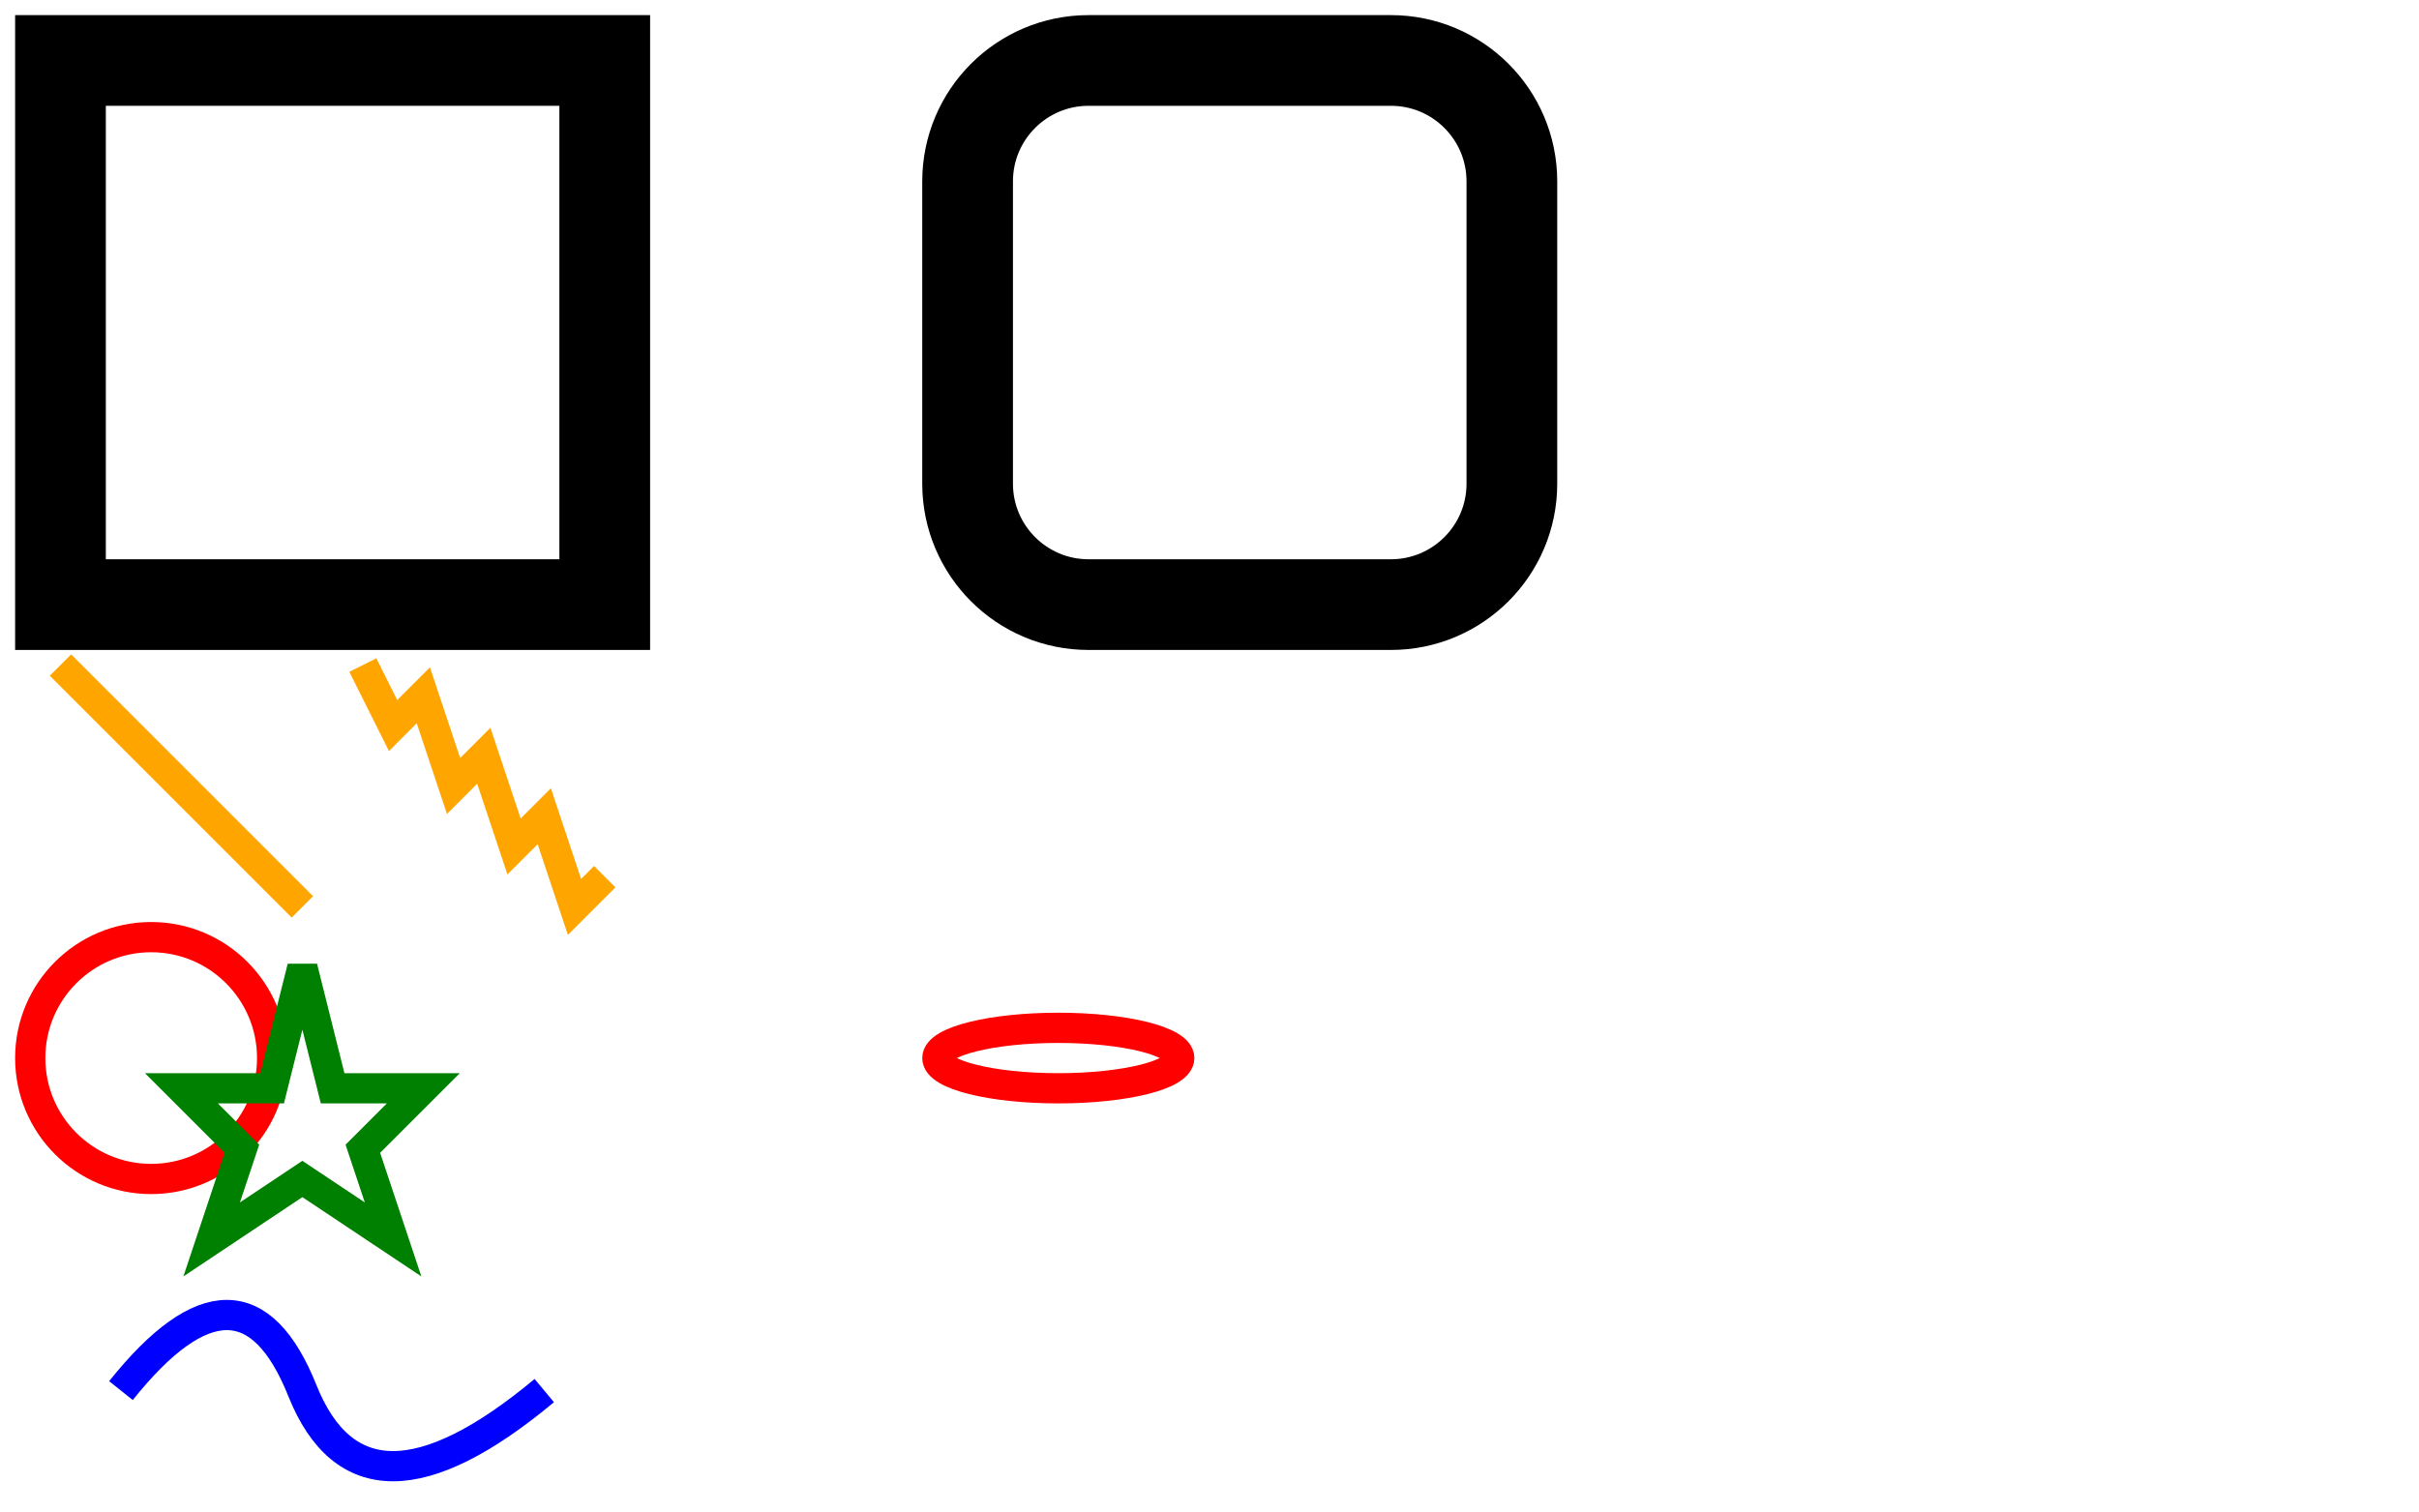
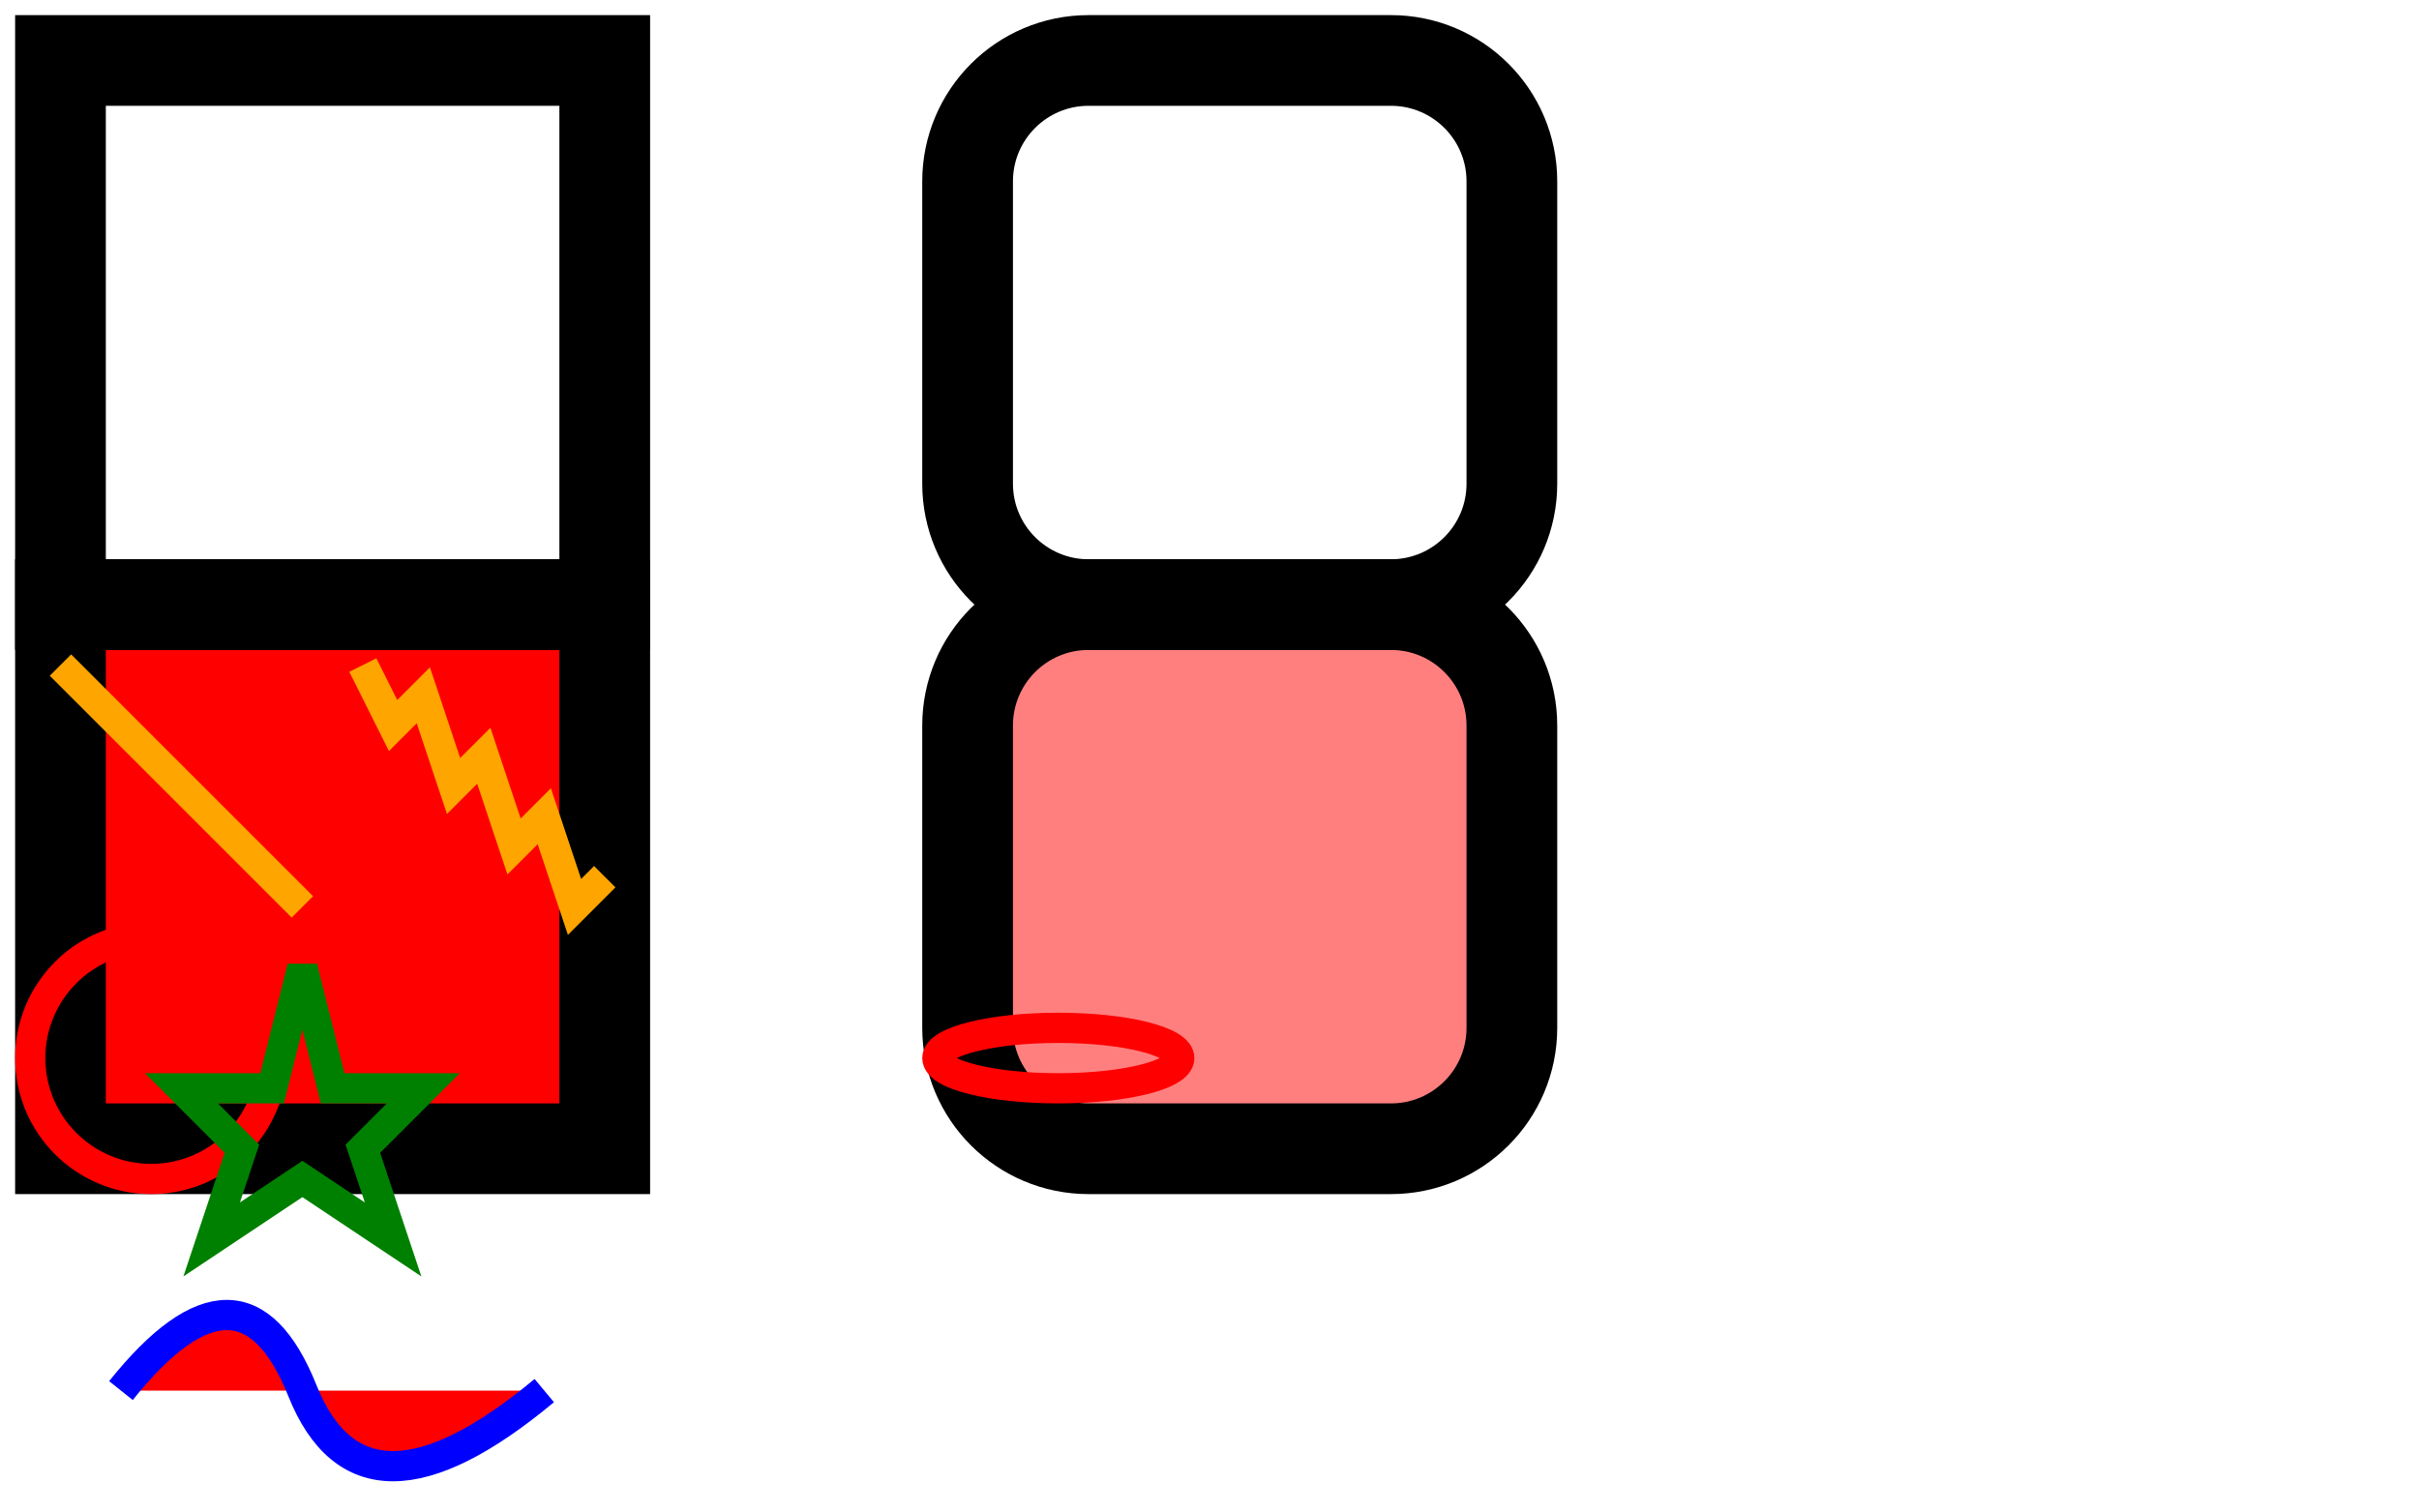
<svg xmlns="http://www.w3.org/2000/svg" width="400" height="250" version="1.1">
+   <g fill="red">
+     <rect x="10" y="100" width="90" height="90" stroke="black" stroke-width="15" />
+     <rect x="160" y="100" rx="20" ry="20" width="90" height="90" fill-opacity="0.5" stroke="black" stroke-width="15" />
+   </g>
  <rect x="10" y="10" width="90" height="90" stroke="black" fill="none" stroke-width="15" />
  <rect x="160" y="10" rx="20" ry="20" width="90" height="90" fill="none" stroke="black" stroke-width="15" />
  <circle cx="25" cy="175" r="20" stroke="red" fill="transparent" stroke-width="5" />
  <ellipse cx="175" cy="175" rx="20" ry="5" stroke="red" fill="transparent" stroke-width="5" />
  <line x1="10" x2="50" y1="110" y2="150" stroke="orange" stroke-width="5" />
  <polyline points="60 110 65 120 70 115 75 130 80 125 85 140 90 135 95 150 100 145" stroke="orange" fill="transparent" stroke-width="5" />
  <polygon points="50 160 55 180 70 180 60 190 65 205 50 195 35 205 40 190 30 180 45 180" stroke="green" fill="transparent" stroke-width="5" />
-   <path d="M20,230 Q40,205 50,230 T90,230" fill="none" stroke="blue" stroke-width="5" />
+   <path d="M20,230 Q40,205 50,230 T90,230" fill="red" stroke="blue" stroke-width="5" />
</svg>
